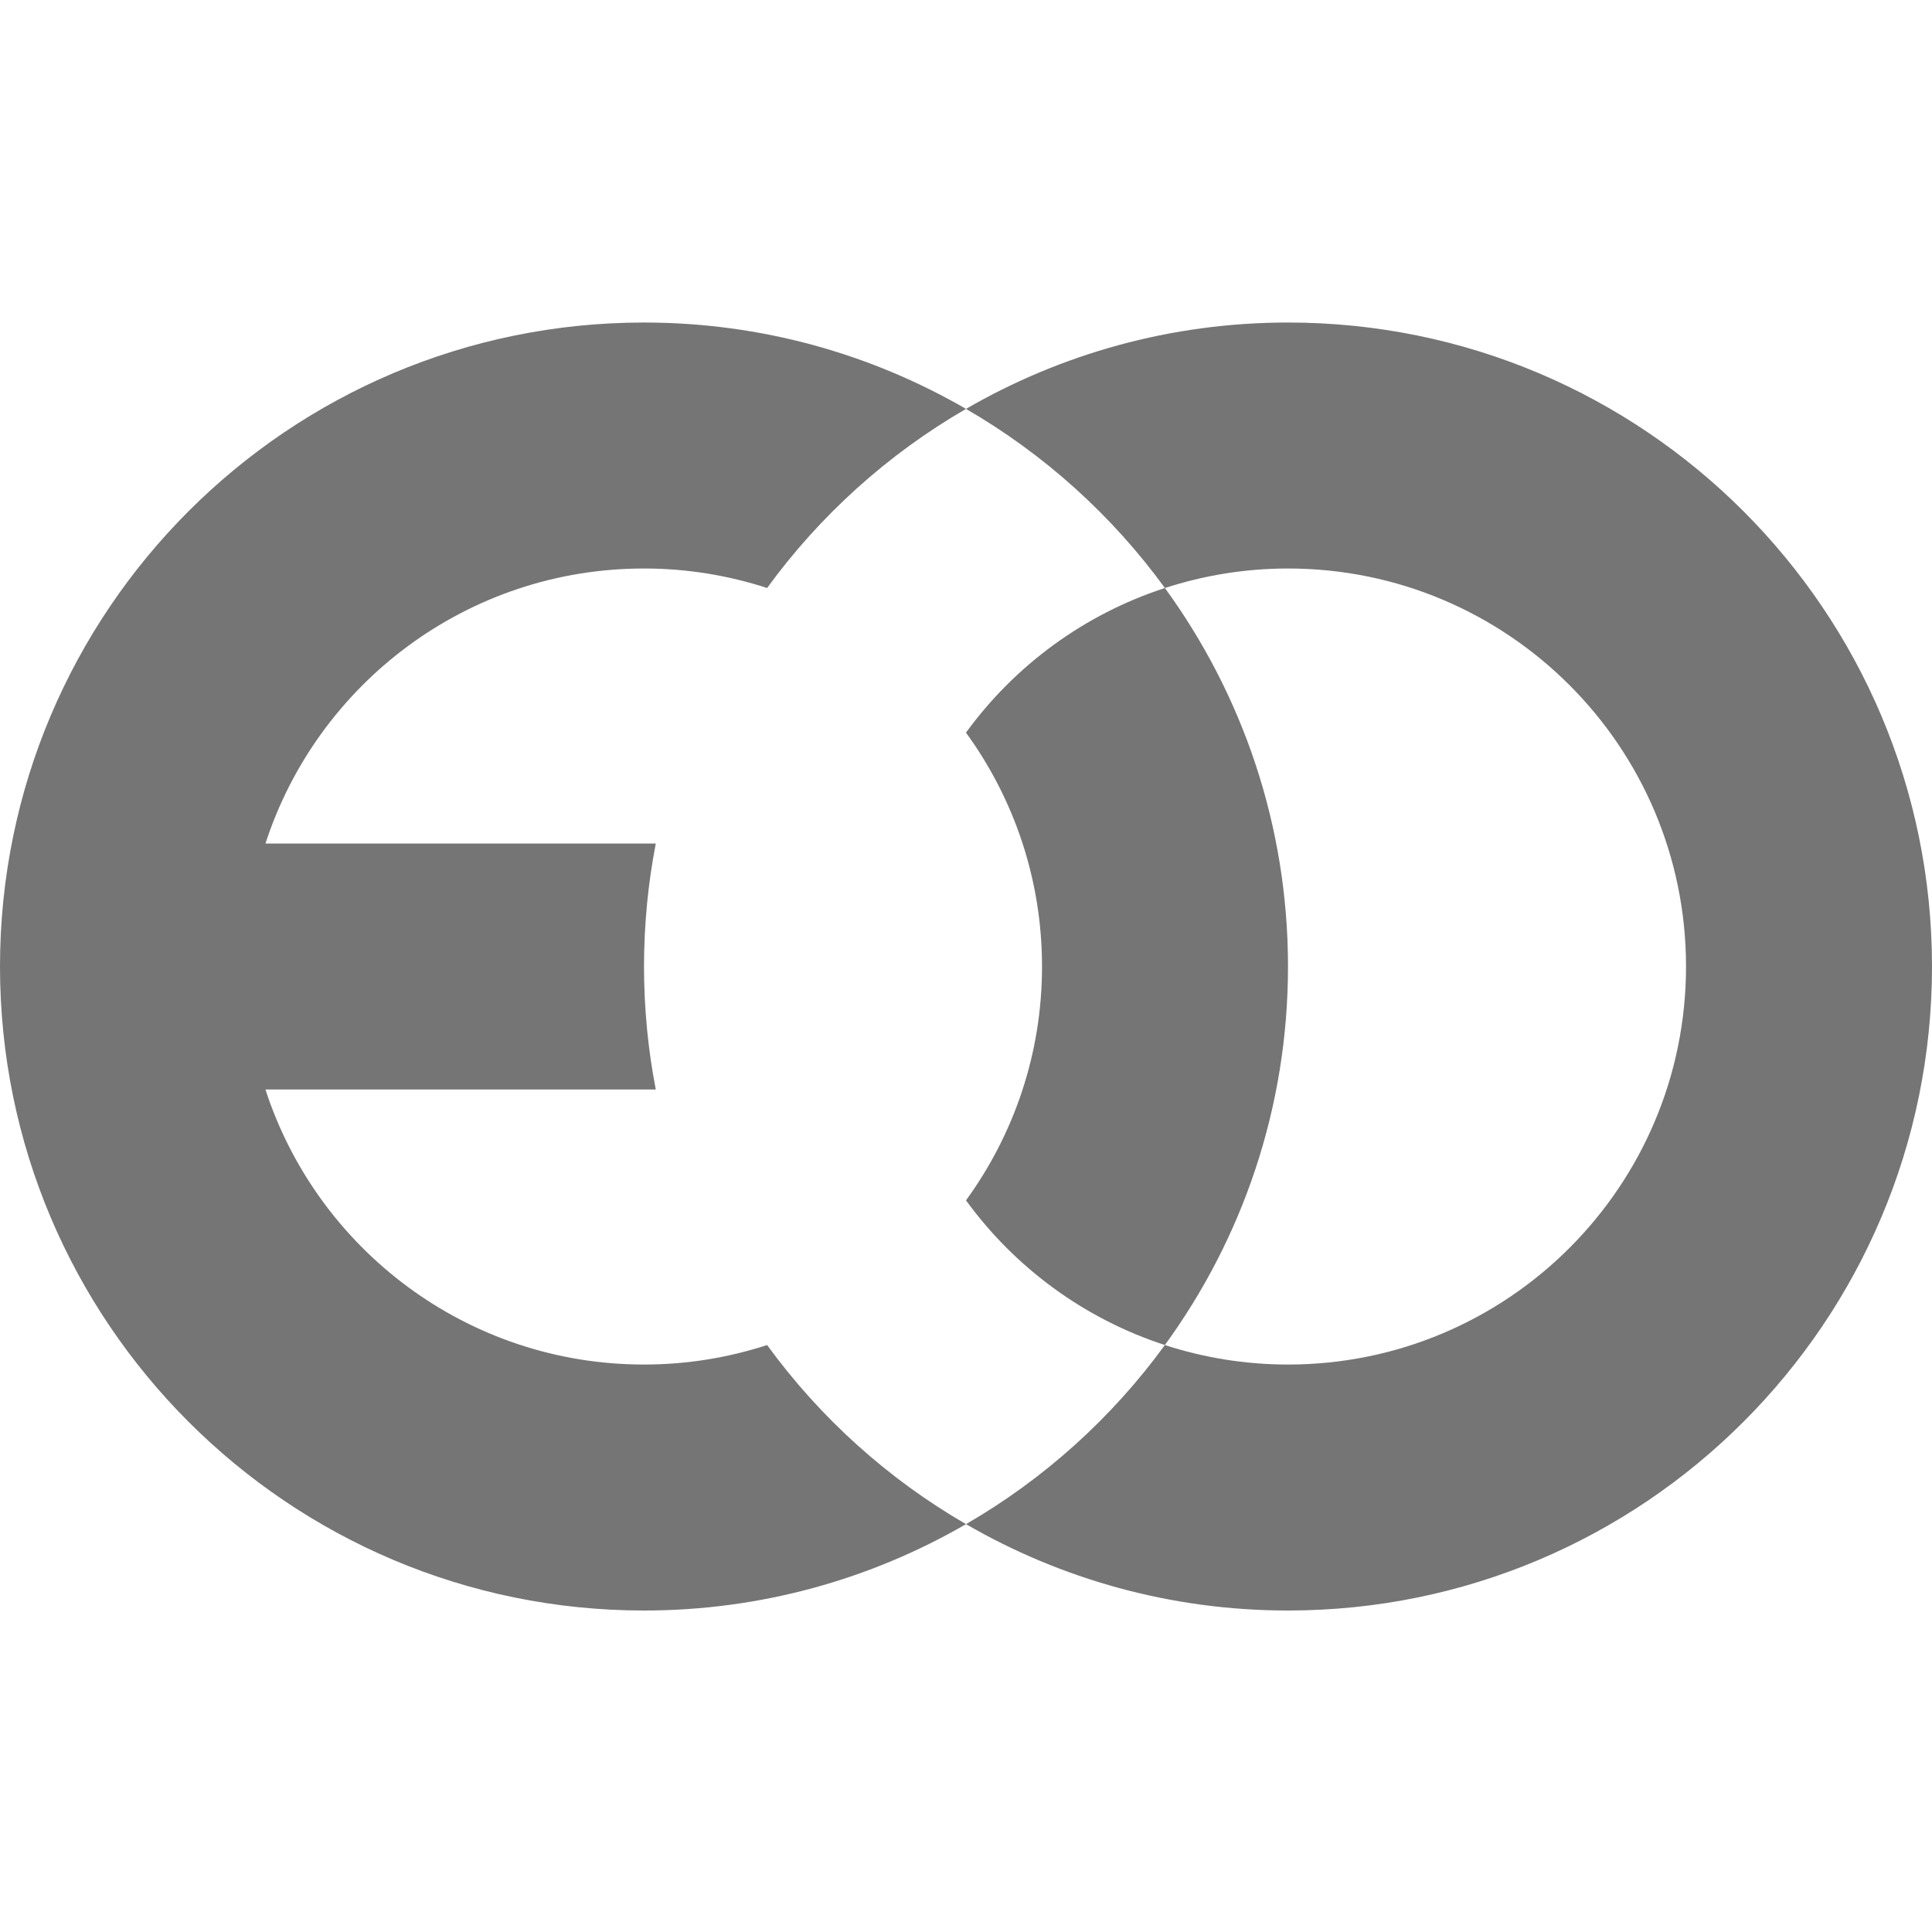
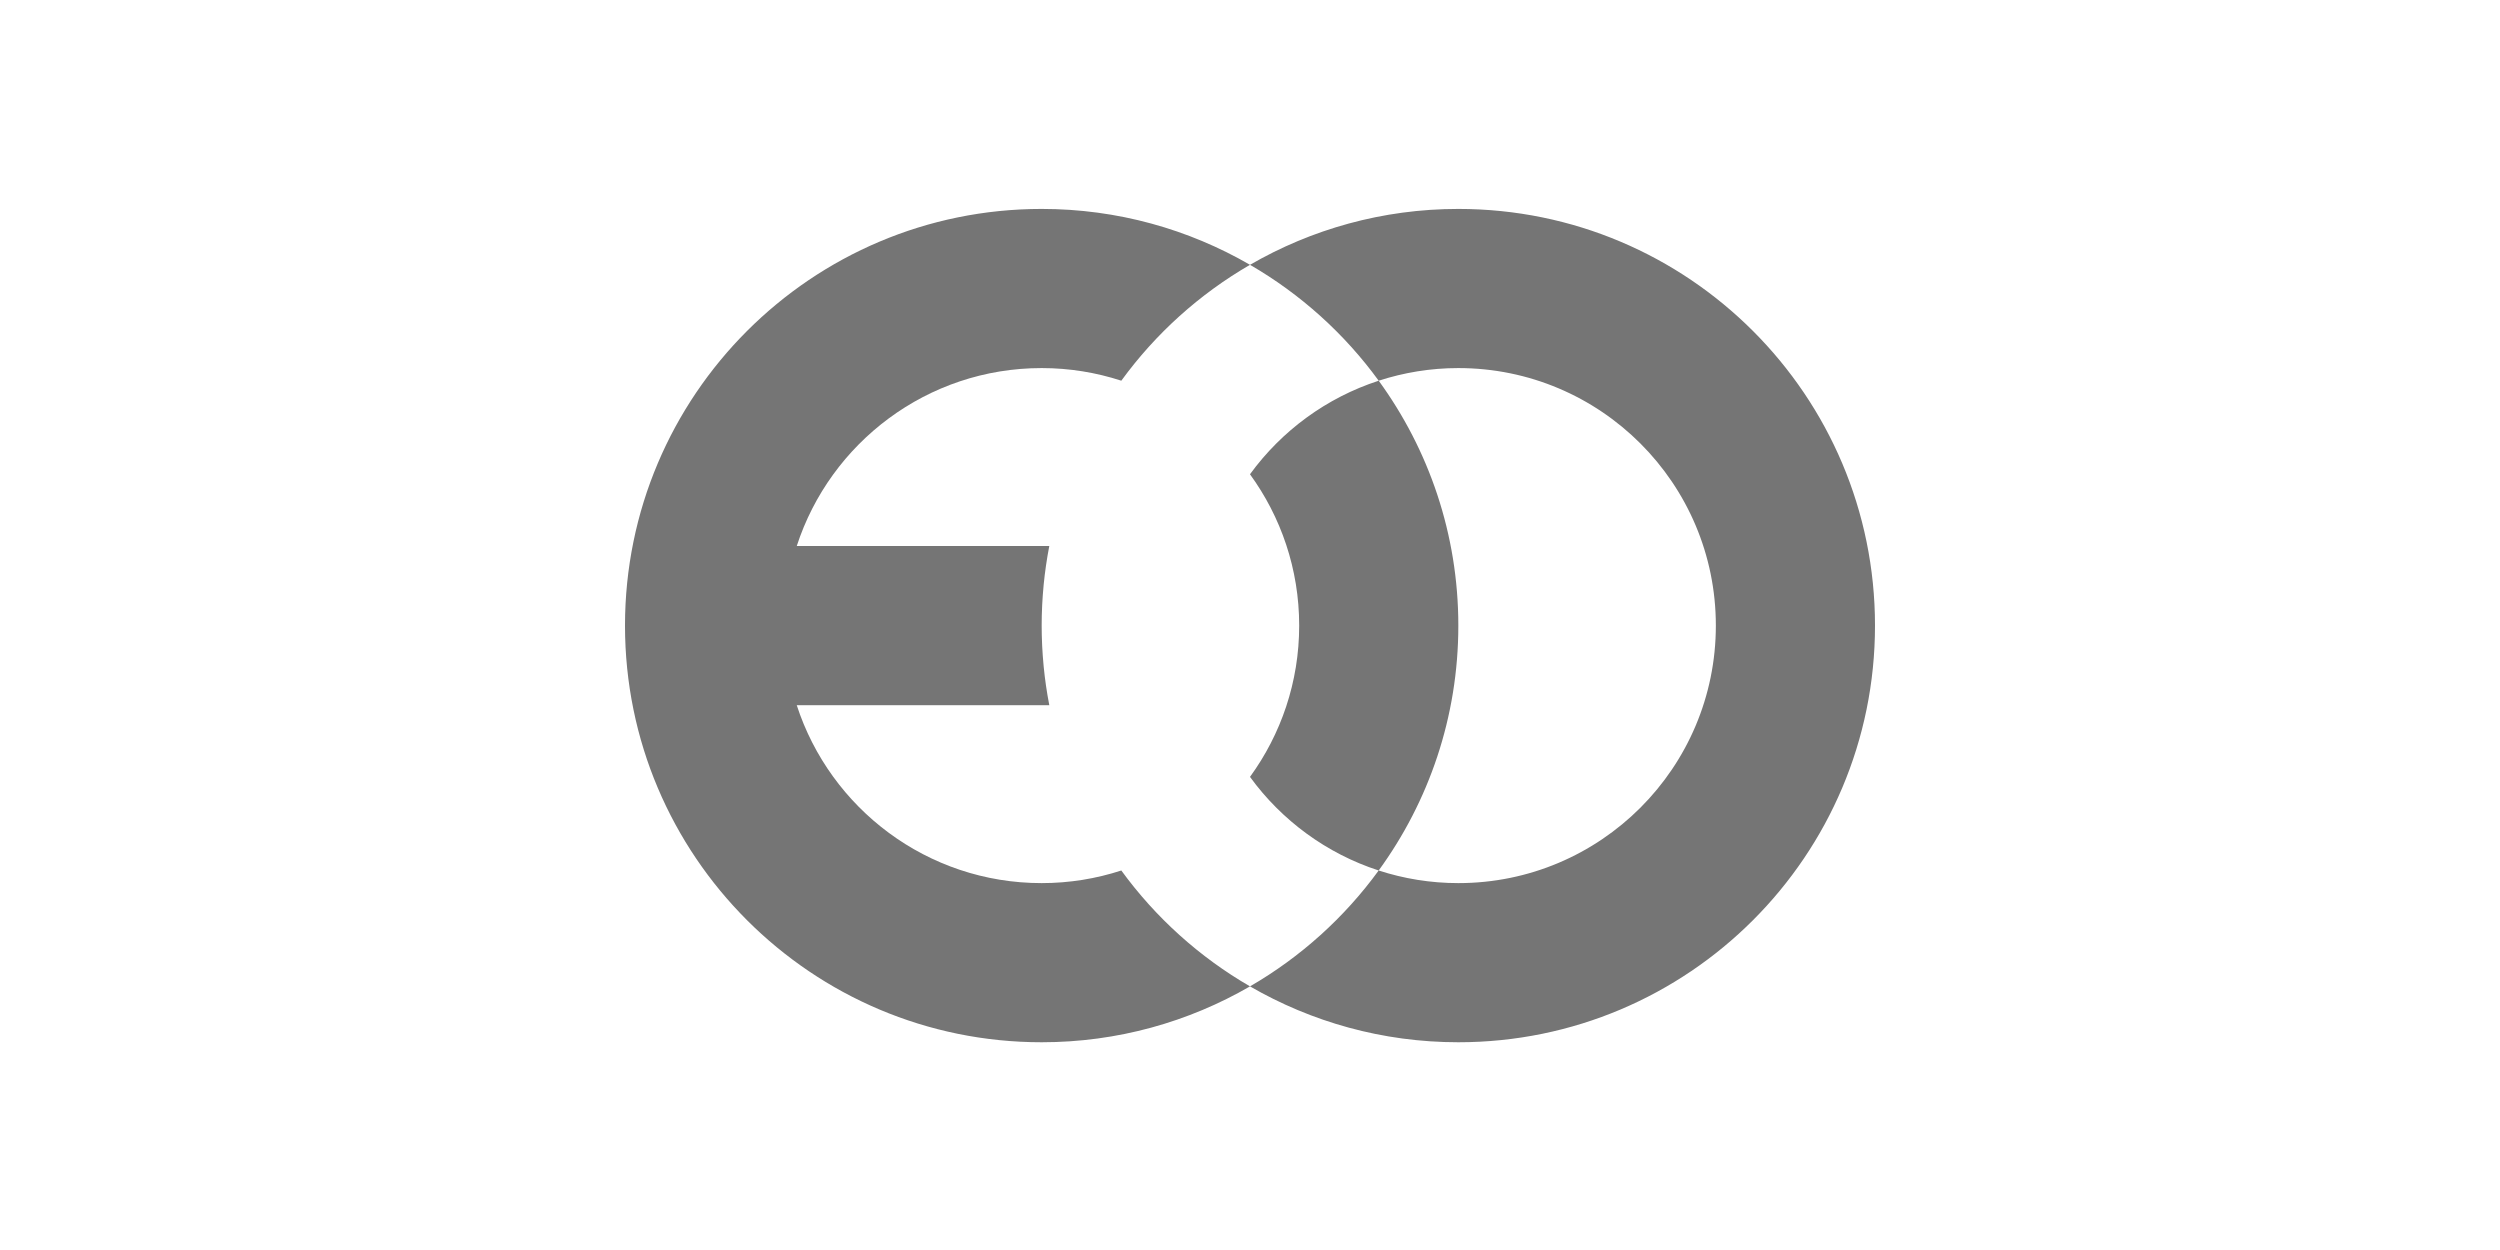
- <svg xmlns="http://www.w3.org/2000/svg" viewBox="0 0 2427 2427" role="img" aria-labelledby="title" shape-rendering="geometricPrecision">
+ <svg xmlns="http://www.w3.org/2000/svg" viewBox="0 0 4854 2427" role="img" aria-labelledby="title" shape-rendering="geometricPrecision">
  <style>
        :root {
            color-scheme: light dark;
        }

        path {
            fill: #757575;
            /* Fallback */
        }

        .logoEPath {
            fill: light-dark(#4d575a, #ccdddd);
        }

        .logoDPath {
            fill: light-dark(#0888aa, #1199bb);
        }

        rect {
            fill: transparent;
            /* Fallback */
        }

        /.rect-top {
            fill: light-dark(#f4f4f411, #31313100);
        }

        .rect-btm {
            fill: light-dark(#f4f4f400, #31313111);
        }
    </style>
-   <g transform="translate(0, 404)">
+   <g transform="translate(1213.5, 404.5)">
    <path class="logoEPath" d="M809,1.154C362.202,1.154 0,363.355 0,810.154C0,1256.95 362.202,1619.15 809,1619.15C956.404,1619.15 1094.48,1579.53 1213.5,1510.65C1115.28,1453.82 1030.15,1377 963.656,1285.65C914.941,1301.49 862.996,1310.15 809,1310.15C586.794,1310.15 398.538,1165.16 333.438,964.654L823.781,964.654C823.741,964.448 823.727,964.234 823.688,964.029C821.319,951.732 819.211,939.33 817.406,926.841C815.632,914.566 814.122,902.226 812.906,889.779C812.789,888.583 812.706,887.381 812.594,886.185C811.498,874.432 810.619,862.61 810.031,850.716C809.971,849.511 809.93,848.299 809.875,847.091C809.324,834.842 809,822.54 809,810.154C809,797.769 809.324,785.466 809.875,773.216C809.93,772.009 809.971,770.797 810.031,769.591C810.619,757.698 811.498,745.876 812.594,734.123C812.706,732.926 812.789,731.724 812.906,730.529C814.122,718.082 815.632,705.741 817.406,693.466C819.211,680.978 821.319,668.576 823.688,656.279C823.727,656.073 823.741,655.86 823.781,655.654L333.469,655.654C398.574,455.157 586.801,310.153 809,310.154C862.996,310.154 914.942,318.818 963.656,334.654C1030.15,243.304 1115.28,166.491 1213.5,109.654C1094.48,40.777 956.403,1.154 809,1.154Z" />
    <path class="logoDPath" d="M1618,1.154C1470.6,1.154 1332.52,40.777 1213.5,109.654C1311.73,166.498 1396.87,243.32 1463.38,334.685C1512.08,318.854 1564.01,310.154 1618,310.154C1894.14,310.154 2118,534.011 2118,810.154C2118,1086.3 1894.14,1310.15 1618,1310.15C1564,1310.15 1512.06,1301.49 1463.34,1285.65C1396.85,1377 1311.72,1453.82 1213.5,1510.65C1332.52,1579.53 1470.6,1619.15 1618,1619.15C2064.8,1619.15 2427,1256.95 2427,810.154C2427,363.355 2064.8,1.153 1618,1.154ZM1463.34,1285.65C1560.52,1152.16 1618,987.911 1618,810.154C1618,632.412 1560.54,468.175 1463.38,334.685C1362.02,367.627 1274.86,431.96 1213.47,516.341C1273.49,598.834 1309,700.327 1309,810.154C1309,919.956 1273.5,1021.42 1213.5,1103.9C1274.89,1188.3 1361.99,1252.71 1463.34,1285.65Z" />
    <rect class="rect-top" x="0" y="0" width="2427" height="809" />
    <rect class="rect-btm" x="0" y="809" width="2427" height="809" />
  </g>
</svg>
